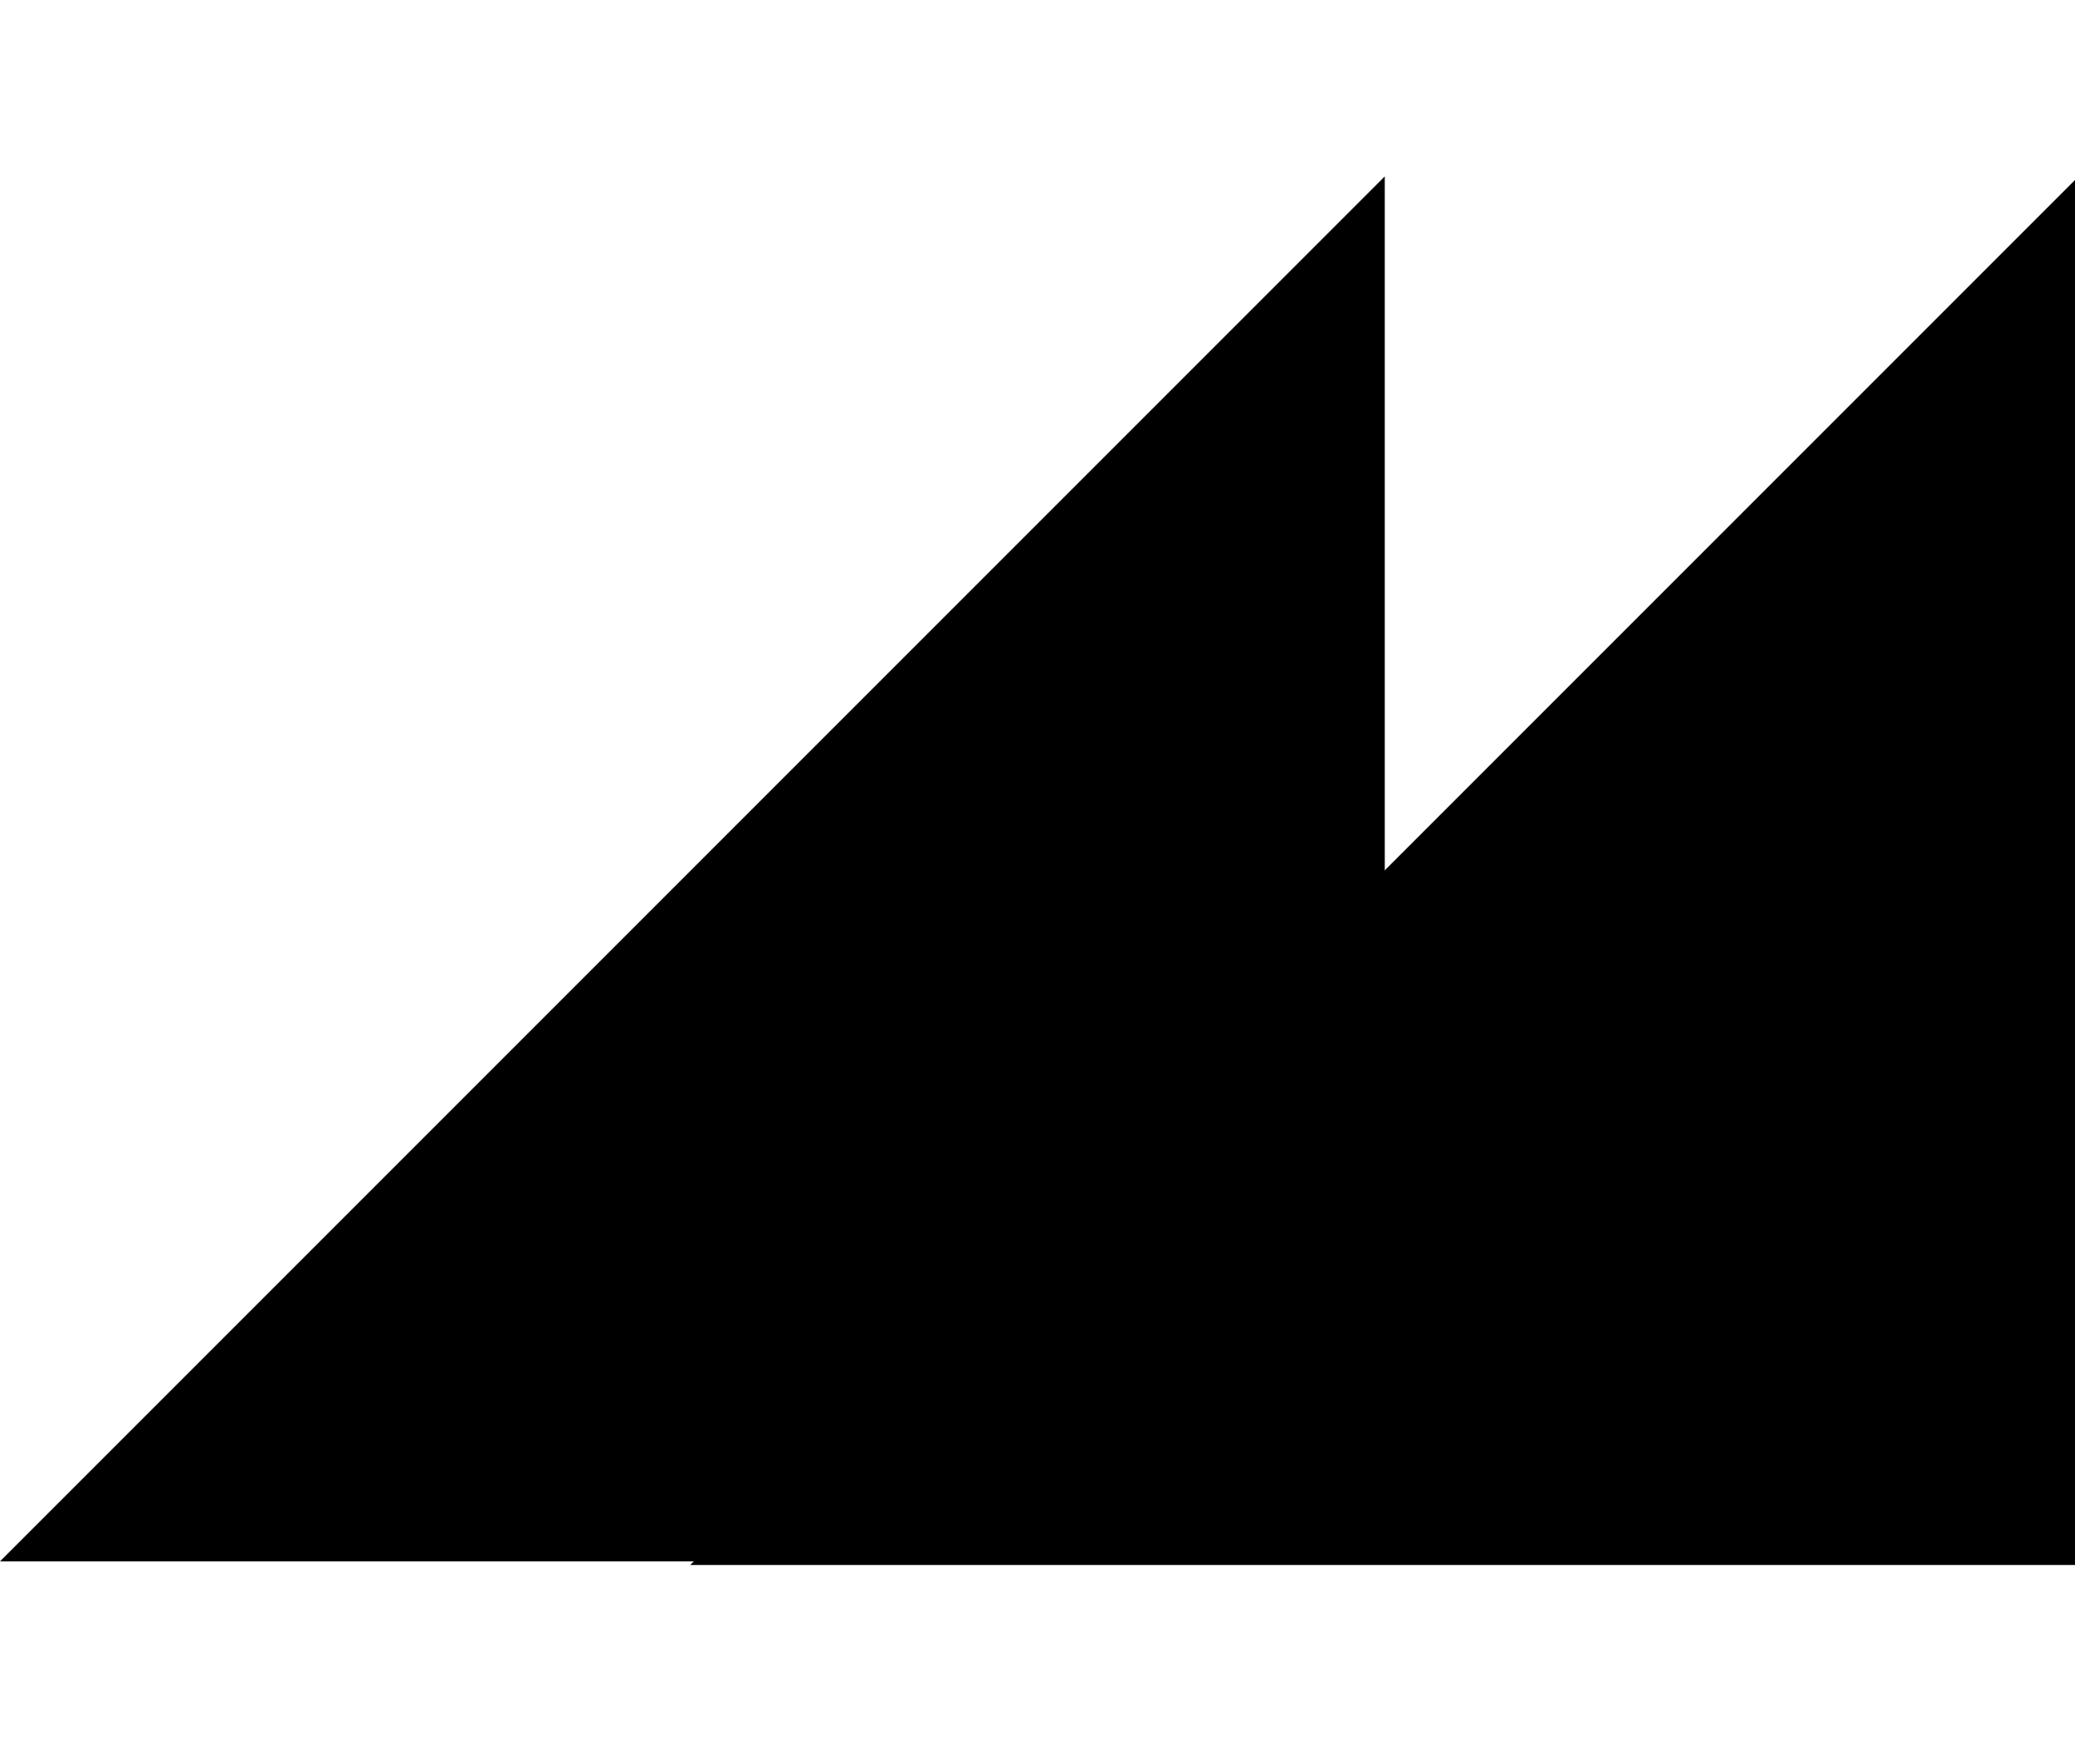
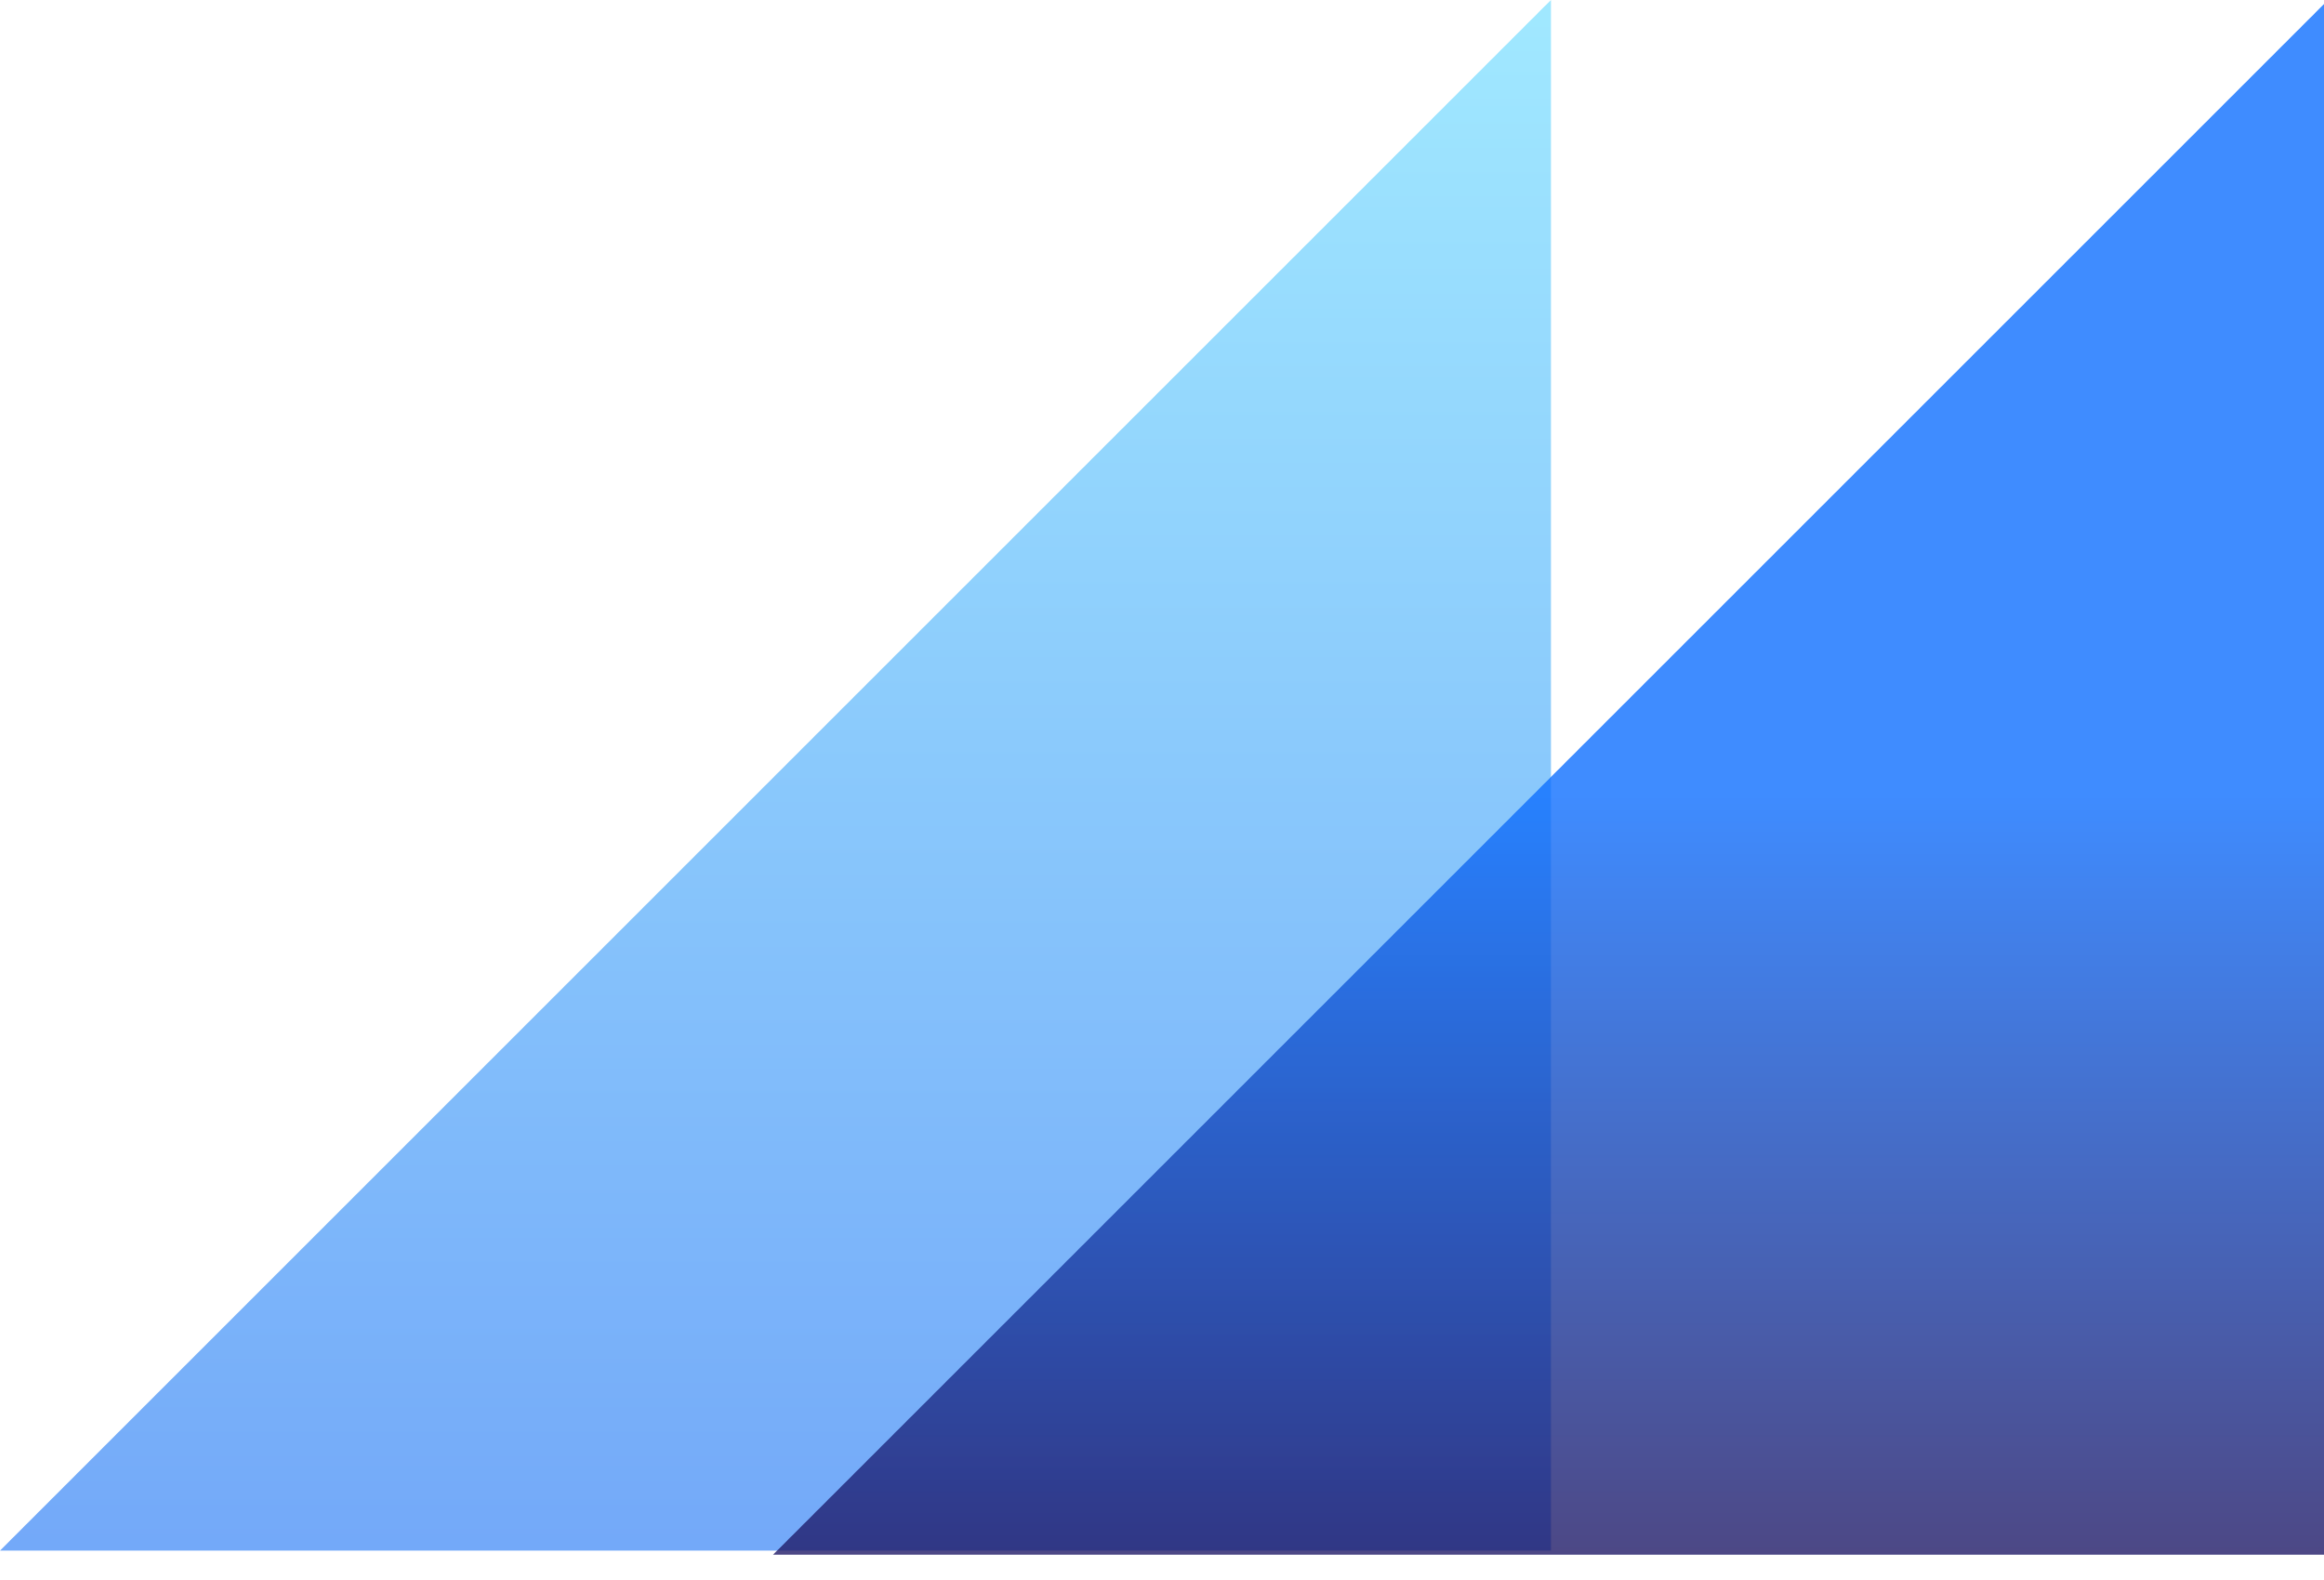
- <svg xmlns="http://www.w3.org/2000/svg" width="40" height="34" viewBox="0 0 50 34" fill="none">
-   <path d="M33.368 0V33.368H0L33.368 0Z" fill="url(#paint0_linear_72_39)" fillOpacity="0.8" />
-   <path d="M50 0.087V33.455H16.632L50 0.087Z" fill="url(#paint1_linear_72_39)" fillOpacity="0.8" />
+ <svg xmlns="http://www.w3.org/2000/svg" width="50" height="34" viewBox="0 0 50 34" fill="none">
+   <path d="M33.368 0V33.368H0L33.368 0Z" fill="url(#paint0_linear_72_39)" fill-opacity="0.8" />
+   <path d="M50 0.087V33.455H16.632L50 0.087Z" fill="url(#paint1_linear_72_39)" fill-opacity="0.8" />
  <defs>
    <linearGradient id="paint0_linear_72_39" x1="16.684" y1="0" x2="16.684" y2="33.368" gradientUnits="userSpaceOnUse">
-       <stop stopColor="#89E3FF" />
-       <stop offset="1" stopColor="#5093F7" />
+       <stop stop-color="#89E3FF" />
+       <stop offset="1" stop-color="#5093F7" />
    </linearGradient>
    <linearGradient id="paint1_linear_72_39" x1="33.316" y1="0.087" x2="33.316" y2="33.455" gradientUnits="userSpaceOnUse">
-       <stop offset="0.51" stopColor="#0F6FFF" />
-       <stop offset="1" stopColor="#201A67" />
+       <stop offset="0.51" stop-color="#0F6FFF" />
+       <stop offset="1" stop-color="#201A67" />
    </linearGradient>
  </defs>
</svg>
